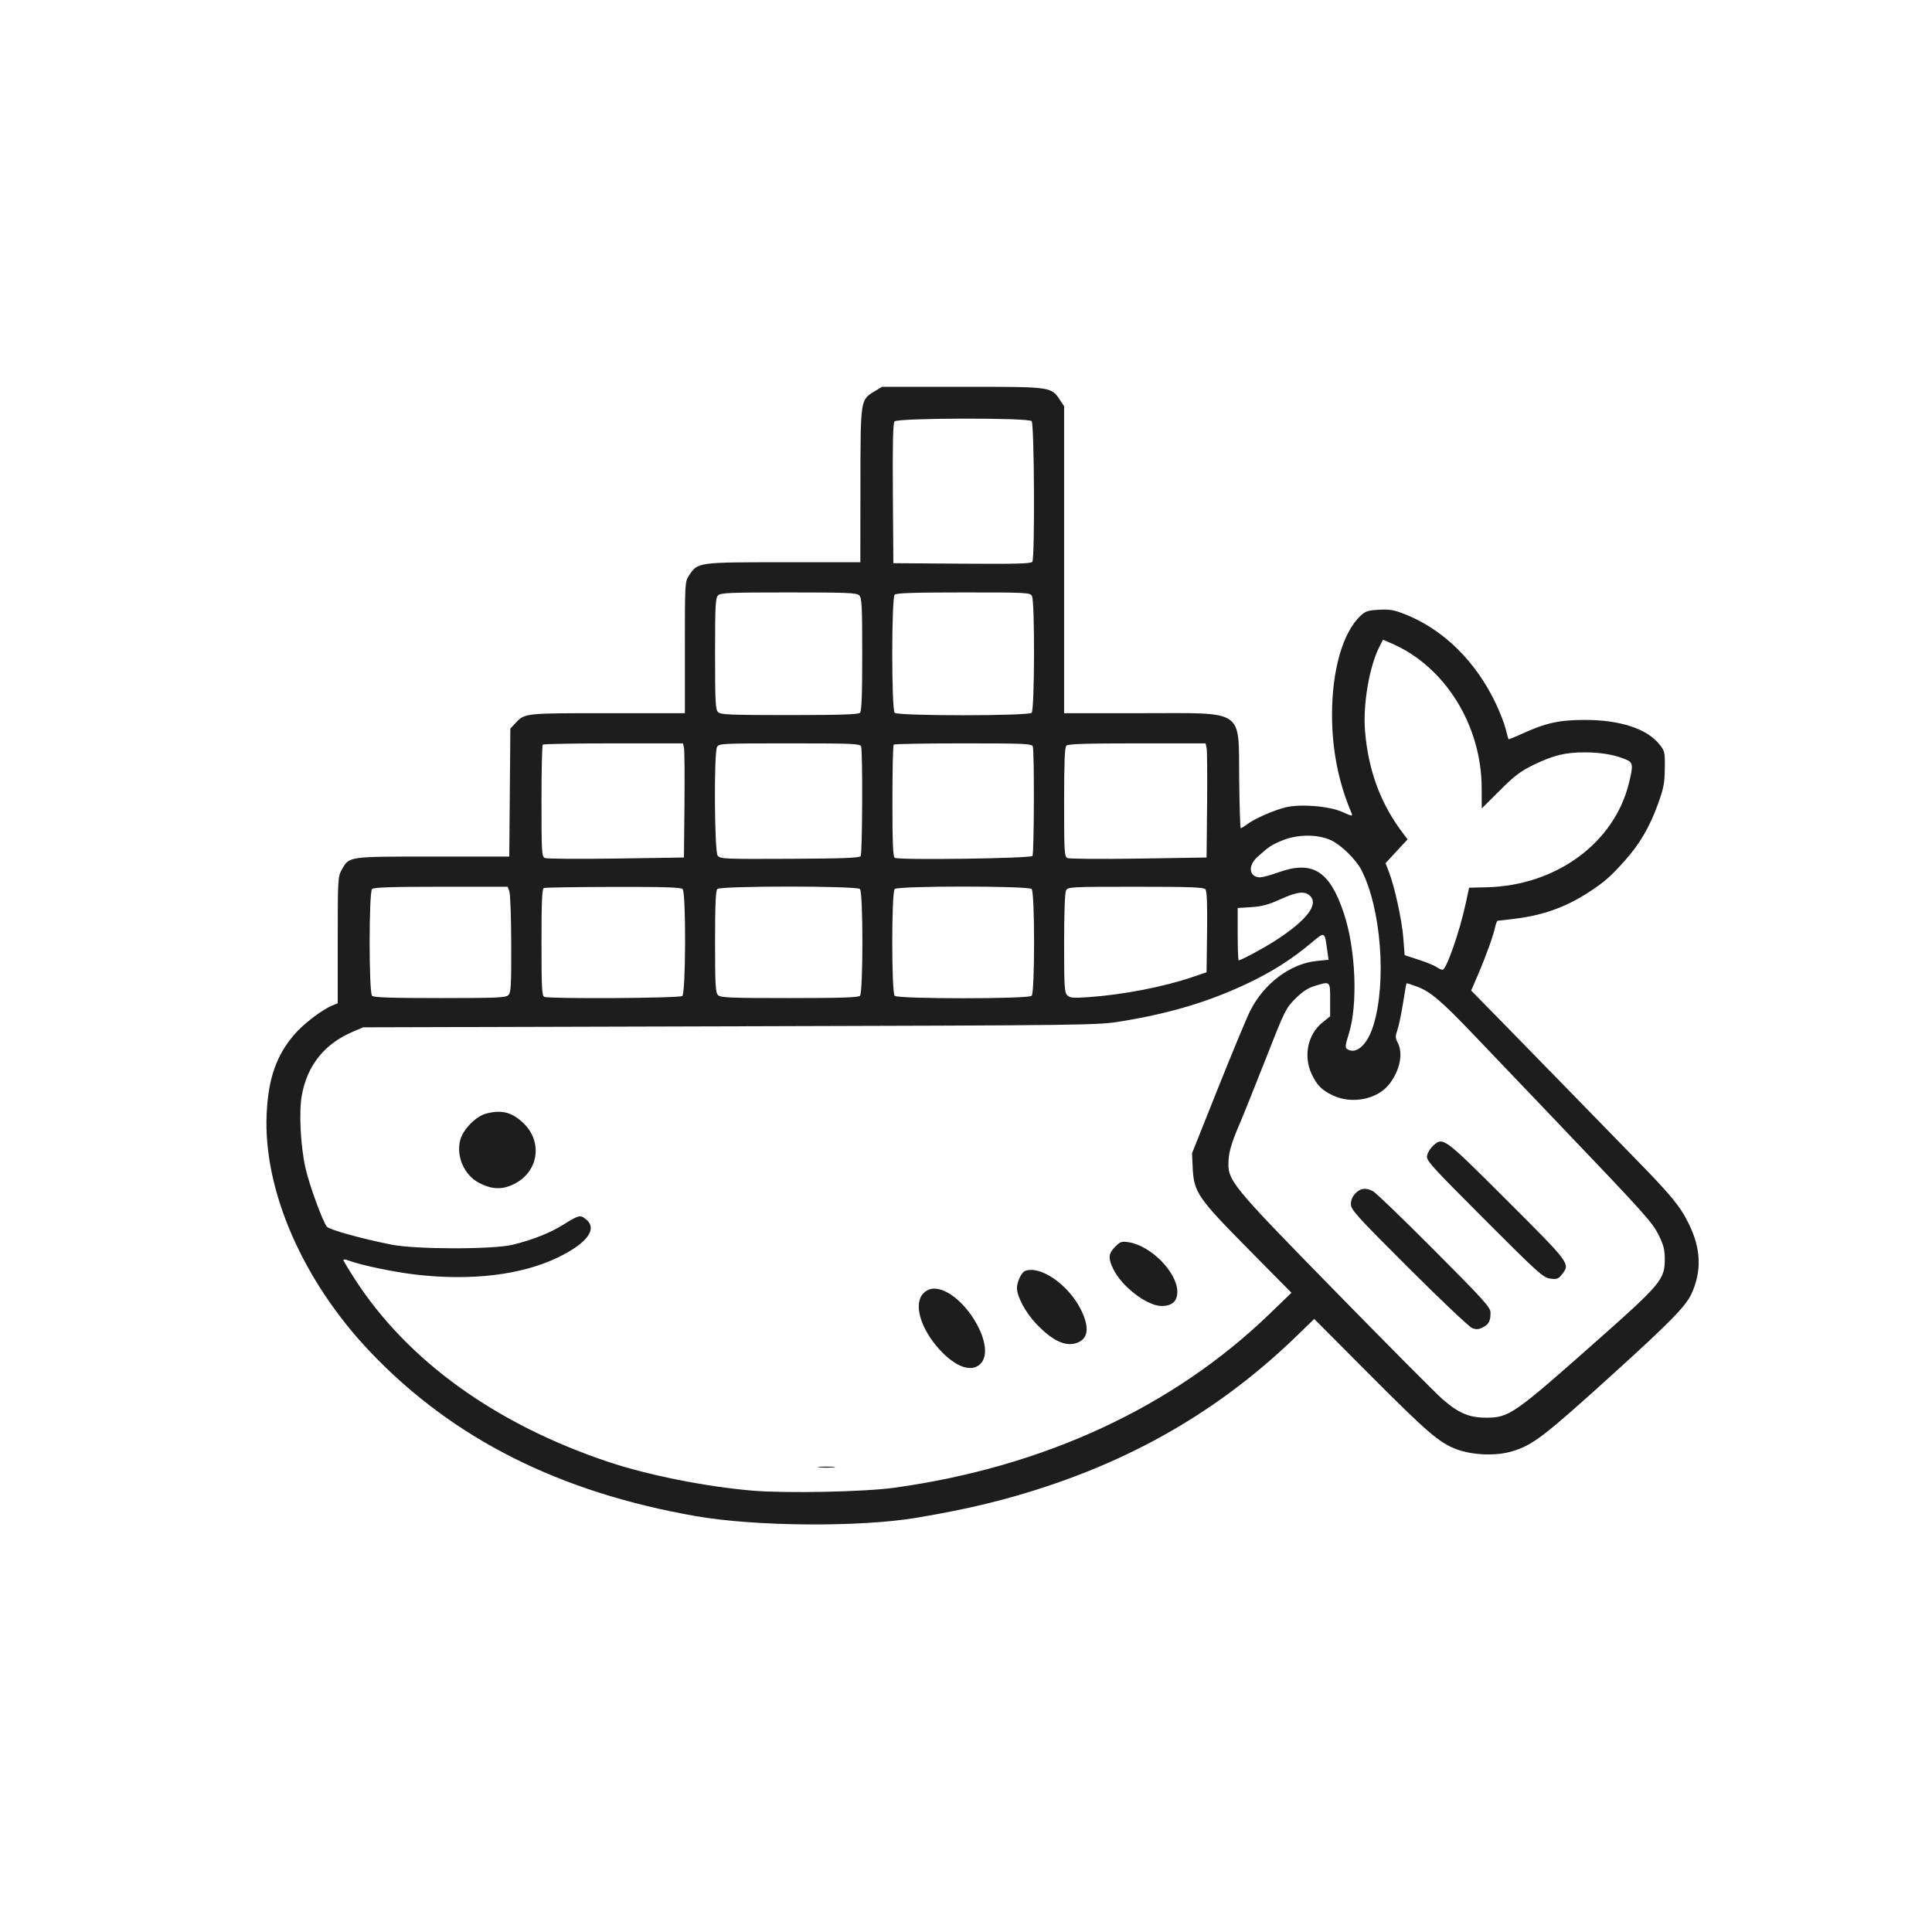
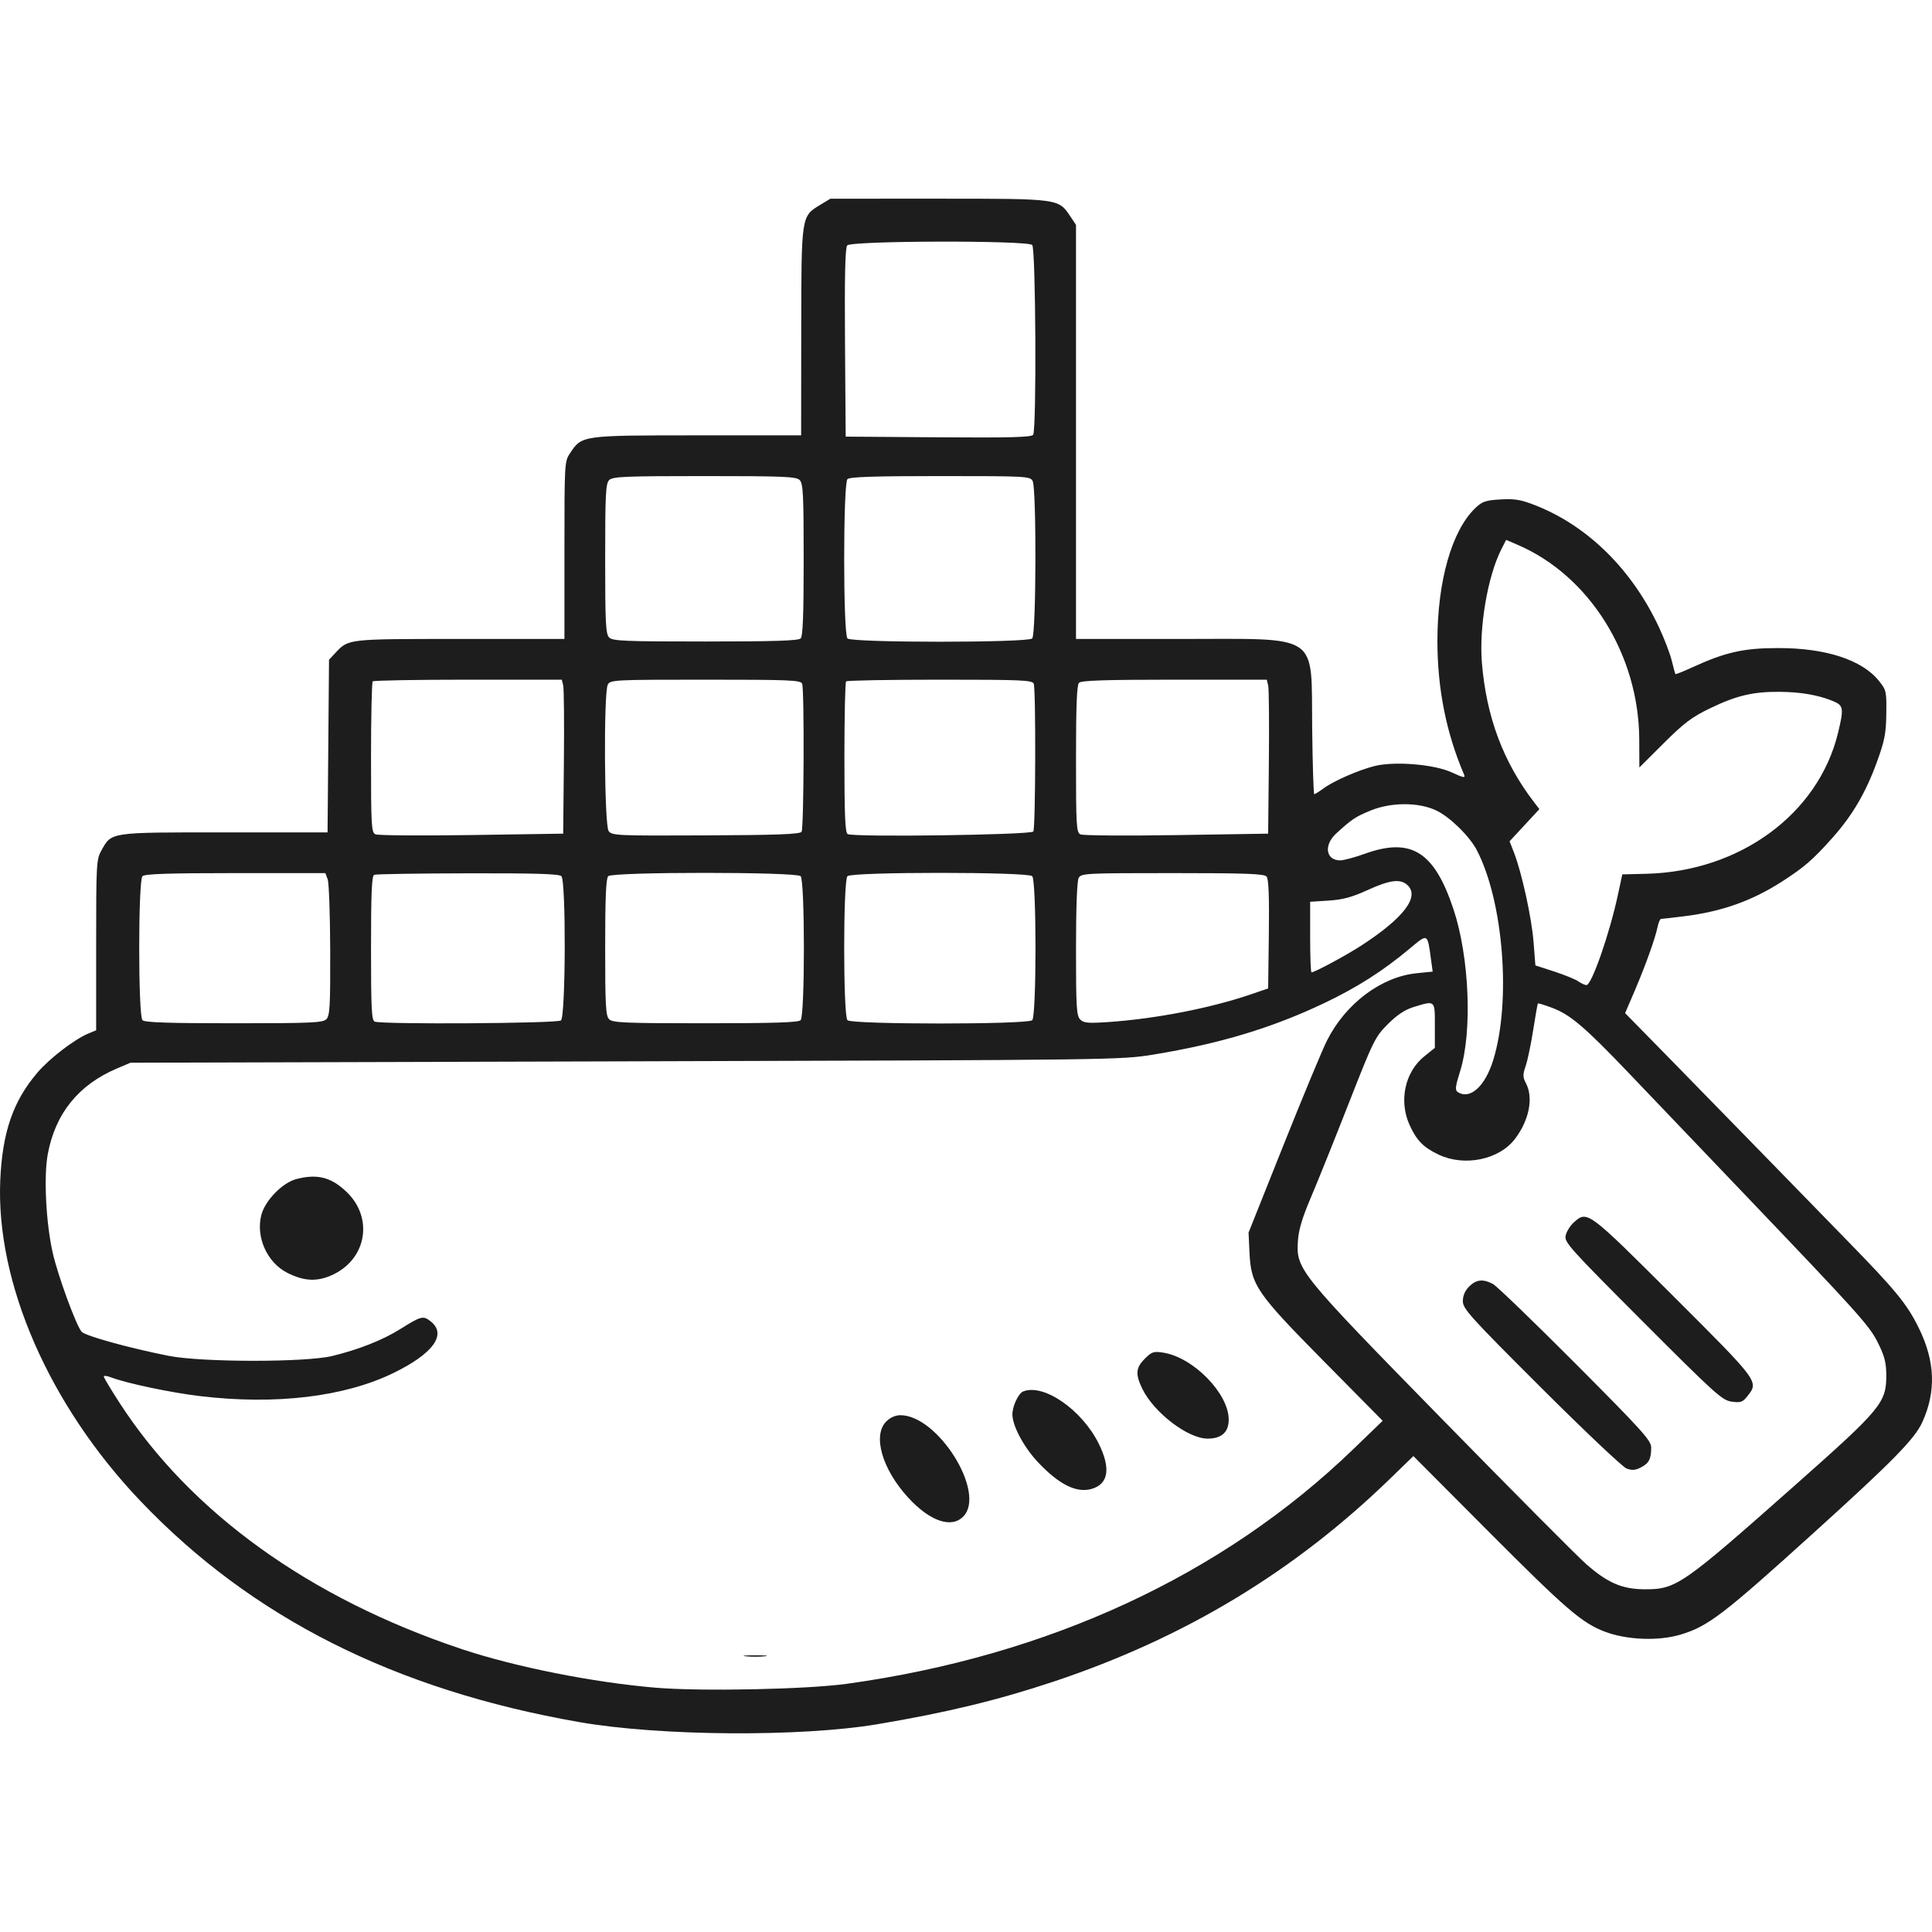
- <svg xmlns="http://www.w3.org/2000/svg" width="1024" height="1024" viewBox="0 0 1024 1024" version="1.1">
-   <path d="M 463.593 207.375 C 455.998 211.973, 456.089 211.371, 456.042 257.250 L 456 298 415.250 298.002 C 369.813 298.003, 369.882 297.994, 365.270 304.898 C 363.018 308.268, 363 308.579, 363 343.148 L 363 378 321.950 378 C 277.597 378, 278.189 377.934, 273 383.484 L 270.500 386.159 270.212 420.079 L 269.924 454 229.366 454 C 184.047 454, 185.144 453.840, 181.094 461.046 C 179.084 464.622, 179 466.123, 179 498.265 L 179 531.757 176.008 532.997 C 170.480 535.286, 160.713 542.780, 155.891 548.431 C 146.385 559.571, 142.175 571.734, 141.329 590.500 C 139.508 630.926, 160.527 679.079, 196.440 716.757 C 240.101 762.563, 296.423 790.929, 368.839 803.584 C 400.426 809.104, 455.704 809.501, 485.921 804.425 C 513.188 799.845, 533.447 794.938, 555.500 787.572 C 606.759 770.450, 649.811 744.447, 687.532 707.828 L 696.564 699.059 725.532 728.143 C 756.438 759.173, 762.753 764.623, 771.775 768.049 C 780.446 771.342, 792.963 771.814, 801.649 769.175 C 812.415 765.905, 818.288 761.411, 853.814 729.254 C 884.863 701.150, 893.511 692.346, 896.502 685.794 C 902.055 673.629, 901.586 661.713, 895.034 648.500 C 890.417 639.188, 885.963 633.775, 866.647 614 C 858.857 606.025, 843.950 590.725, 833.519 580 C 823.089 569.275, 806.725 552.517, 797.155 542.759 L 779.755 525.018 783.339 516.675 C 787.603 506.748, 791.560 495.754, 792.489 491.250 C 792.857 489.463, 793.472 488, 793.856 488 C 794.239 488, 798.366 487.526, 803.026 486.946 C 817.796 485.109, 829.670 480.883, 841.500 473.254 C 850.156 467.672, 853.505 464.767, 861.143 456.220 C 869.034 447.389, 874.301 438.421, 878.687 426.351 C 881.746 417.934, 882.284 415.169, 882.383 407.352 C 882.495 398.572, 882.378 398.053, 879.456 394.434 C 872.808 386.199, 858.614 381.573, 840 381.575 C 826.345 381.576, 819.250 383.161, 806.266 389.107 C 802.685 390.747, 799.652 391.956, 799.525 391.794 C 799.399 391.633, 798.746 389.250, 798.074 386.500 C 797.402 383.750, 795.143 377.847, 793.053 373.381 C 782.449 350.728, 765.107 333.608, 744.572 325.522 C 738.838 323.264, 736.475 322.860, 730.856 323.178 C 724.970 323.511, 723.651 323.957, 720.944 326.531 C 711.679 335.341, 705.997 355.243, 706.004 378.860 C 706.010 397.558, 709.488 414.982, 716.461 431.242 C 717.095 432.721, 716.353 432.593, 711.552 430.395 C 704.661 427.241, 689.156 425.974, 681.337 427.927 C 675.025 429.503, 665.329 433.739, 661.317 436.672 C 659.566 437.953, 657.900 439, 657.614 439 C 657.328 439, 656.961 427.332, 656.797 413.071 C 656.363 375.162, 660.580 378.004, 604.750 378.002 L 564 378 564 296.648 L 564 215.296 561.730 211.898 C 557.098 204.964, 557.386 205.003, 510 205.007 L 467.500 205.010 463.593 207.375 M 474.110 223.367 C 473.298 224.346, 473.050 235.227, 473.238 261.617 L 473.500 298.500 509.933 298.763 C 538.415 298.968, 546.541 298.750, 547.168 297.763 C 548.542 295.598, 548.192 224.592, 546.800 223.200 C 544.934 221.334, 475.665 221.494, 474.110 223.367 M 380.571 315.571 C 379.214 316.929, 379 321.145, 379 346.500 C 379 371.855, 379.214 376.071, 380.571 377.429 C 381.942 378.799, 386.770 379, 418.371 379 C 445.216 379, 454.911 378.689, 455.800 377.800 C 456.680 376.920, 457 368.660, 457 346.871 C 457 321.179, 456.787 316.930, 455.429 315.571 C 454.058 314.201, 449.264 314, 418 314 C 386.736 314, 381.942 314.201, 380.571 315.571 M 474.200 315.200 C 472.485 316.915, 472.485 376.085, 474.200 377.800 C 475.920 379.520, 545.080 379.520, 546.800 377.800 C 548.364 376.236, 548.517 318.835, 546.965 315.934 C 545.971 314.078, 544.507 314, 510.665 314 C 484.570 314, 475.088 314.312, 474.200 315.200 M 731.114 342.786 C 725.755 353.323, 722.329 373.378, 723.490 387.428 C 725.245 408.662, 731.884 426.377, 744.008 442.179 L 746.064 444.859 740.215 451.179 L 734.366 457.500 736.113 462 C 739.165 469.864, 743.048 487.629, 743.787 497.108 L 744.500 506.269 751.863 508.657 C 755.913 509.970, 760.175 511.710, 761.335 512.522 C 762.496 513.335, 763.949 514, 764.565 514 C 766.606 514, 773.630 493.862, 776.908 478.616 L 778.652 470.500 788.076 470.268 C 824.881 469.362, 855.690 446.732, 863.407 414.936 C 865.742 405.314, 865.571 404.136, 861.591 402.474 C 855.793 400.051, 848.840 398.835, 840.433 398.772 C 829.970 398.695, 823.443 400.249, 813 405.304 C 805.978 408.704, 802.836 411.077, 794.927 418.960 L 785.355 428.500 785.309 417.500 C 785.169 384.180, 765.744 353.107, 737.479 340.991 L 733.004 339.073 731.114 342.786 M 287.667 394.667 C 287.300 395.033, 287 408.518, 287 424.631 C 287 451.553, 287.142 453.997, 288.750 454.756 C 289.712 455.211, 306.700 455.340, 326.500 455.042 L 362.500 454.500 362.781 426.500 C 362.935 411.100, 362.814 397.488, 362.511 396.250 L 361.962 394 325.148 394 C 304.900 394, 288.033 394.300, 287.667 394.667 M 380.035 395.934 C 378.358 399.068, 378.656 451.147, 380.364 453.483 C 381.657 455.251, 383.658 455.340, 418.552 455.180 C 446.849 455.049, 455.560 454.719, 456.173 453.755 C 457.095 452.302, 457.301 397.949, 456.393 395.582 C 455.855 394.178, 451.571 394, 418.428 394 C 382.517 394, 381.030 394.075, 380.035 395.934 M 473.667 394.667 C 473.300 395.033, 473 408.507, 473 424.608 C 473 446.947, 473.296 454.066, 474.250 454.658 C 476.347 455.960, 546.380 454.997, 547.235 453.654 C 548.115 452.271, 548.263 397.850, 547.393 395.582 C 546.855 394.180, 542.671 394, 510.560 394 C 490.635 394, 474.033 394.300, 473.667 394.667 M 565.200 395.200 C 564.322 396.078, 564 404.126, 564 425.165 C 564 451.569, 564.144 454, 565.750 454.781 C 566.712 455.249, 583.700 455.378, 603.500 455.066 L 639.500 454.500 639.781 426.500 C 639.935 411.100, 639.814 397.488, 639.511 396.250 L 638.962 394 602.681 394 C 575.796 394, 566.089 394.311, 565.200 395.200 M 679.663 445.447 C 673.822 447.849, 672.326 448.849, 666.250 454.415 C 661.243 459.002, 662.138 465, 667.829 465 C 669.165 465, 673.450 463.848, 677.352 462.441 C 695.669 455.834, 704.736 461.459, 712.294 484.119 C 718.572 502.941, 719.787 532.285, 714.931 547.830 C 712.985 554.061, 712.856 555.296, 714.071 556.065 C 718.876 559.106, 724.760 553.756, 727.942 543.452 C 735.041 520.469, 731.986 481.278, 721.518 461.034 C 718.671 455.529, 710.836 447.863, 705.500 445.363 C 698.495 442.080, 687.768 442.115, 679.663 445.447 M 197.200 471.200 C 195.489 472.911, 195.489 526.089, 197.200 527.800 C 198.087 528.687, 207.451 529, 233.129 529 C 263.550 529, 268.054 528.803, 269.448 527.409 C 270.824 526.033, 271.030 522.369, 270.965 500.328 C 270.923 486.309, 270.475 473.750, 269.969 472.420 L 269.050 470 233.725 470 C 207.583 470, 198.088 470.312, 197.200 471.200 M 288.250 470.662 C 287.291 471.049, 287 477.764, 287 499.476 C 287 523.480, 287.224 527.872, 288.472 528.351 C 291.487 529.508, 360.201 529.078, 361.628 527.894 C 363.497 526.342, 363.659 473.059, 361.800 471.200 C 360.909 470.309, 351.457 470.020, 325.050 470.079 C 305.498 470.122, 288.938 470.385, 288.250 470.662 M 380.200 471.200 C 379.327 472.073, 379 479.673, 379 499.129 C 379 522.094, 379.221 526.078, 380.571 527.429 C 381.942 528.799, 386.770 529, 418.371 529 C 445.216 529, 454.911 528.689, 455.800 527.800 C 457.511 526.089, 457.511 472.911, 455.800 471.200 C 454.079 469.479, 381.921 469.479, 380.200 471.200 M 474.200 471.200 C 472.489 472.911, 472.489 526.089, 474.200 527.800 C 475.920 529.520, 545.080 529.520, 546.800 527.800 C 548.511 526.089, 548.511 472.911, 546.800 471.200 C 545.080 469.480, 475.920 469.480, 474.200 471.200 M 565.035 471.934 C 564.398 473.125, 564 483.857, 564 499.863 C 564 522.707, 564.200 526.058, 565.653 527.510 C 567.062 528.919, 568.729 529.066, 576.903 528.506 C 595.232 527.249, 616.883 523.044, 632.500 517.708 L 639.500 515.316 639.770 494.035 C 639.959 479.181, 639.695 472.338, 638.898 471.377 C 637.966 470.255, 631.128 470, 601.913 470 C 567.500 470, 566.029 470.077, 565.035 471.934 M 678.521 476.686 C 672.405 479.479, 668.845 480.439, 663.271 480.796 L 656 481.263 656 495.132 C 656 502.759, 656.238 509, 656.529 509 C 657.762 509, 670.004 502.418, 676 498.530 C 692.803 487.637, 699.212 479.216, 694.171 474.655 C 691.397 472.145, 687.302 472.676, 678.521 476.686 M 695 499.760 C 684.564 508.482, 674.458 514.920, 661.556 521.067 C 641.078 530.823, 620.502 537.029, 594.500 541.292 C 581.635 543.402, 579.478 543.430, 387 543.962 L 192.500 544.500 187.136 546.780 C 172.047 553.195, 162.953 564.464, 159.994 580.415 C 158.361 589.216, 159.265 607.319, 161.929 619.168 C 163.911 627.986, 170.985 647.356, 173.252 650.175 C 174.547 651.785, 191.869 656.591, 207.500 659.678 C 220.510 662.246, 261.284 662.282, 271.773 659.733 C 282.167 657.207, 291.581 653.480, 298.500 649.151 C 306.758 643.984, 307.478 643.802, 310.436 646.128 C 316.928 651.235, 311.422 658.838, 295.712 666.464 C 276.486 675.796, 249.524 679.020, 219.994 675.518 C 208.320 674.134, 191.038 670.495, 184.750 668.098 C 183.238 667.521, 182 667.389, 182 667.804 C 182 668.218, 184.753 672.820, 188.118 678.029 C 216.046 721.261, 262.769 754.908, 322.624 774.892 C 343.601 781.895, 374.239 787.999, 398.806 790.068 C 416.748 791.579, 458.080 790.734, 474 788.531 C 553.215 777.565, 621.669 745.847, 672.947 696.348 L 684.500 685.197 661.433 661.848 C 634.802 634.892, 632.754 631.887, 632.152 618.880 L 631.800 611.260 645.524 576.880 C 653.072 557.971, 660.751 539.505, 662.588 535.845 C 669.897 521.287, 683.892 510.760, 697.823 509.343 L 704.146 508.700 703.472 503.793 C 702.057 493.506, 702.329 493.636, 695 499.760 M 696.615 522.639 C 693.206 523.686, 690.158 525.712, 686.523 529.346 C 681.546 534.324, 680.868 535.698, 671.139 560.527 C 665.542 574.812, 658.851 591.450, 656.270 597.500 C 652.895 605.410, 651.470 610.186, 651.195 614.500 C 650.480 625.741, 651.312 626.770, 707.868 684.566 C 735.570 712.875, 761.039 738.499, 764.466 741.508 C 772.905 748.916, 778.645 751.382, 787.500 751.399 C 799.869 751.424, 802.085 749.886, 846.986 710.106 C 880.257 680.630, 882.375 678.077, 882.375 667.444 C 882.375 662.473, 881.739 659.912, 879.245 654.852 C 875.775 647.807, 872.556 644.220, 825.567 595.018 C 809.030 577.703, 789.045 556.778, 781.156 548.518 C 763.914 530.466, 758.212 525.612, 751.118 522.950 C 748.159 521.839, 745.622 521.058, 745.483 521.215 C 745.343 521.372, 744.509 526.085, 743.630 531.689 C 742.751 537.294, 741.421 543.652, 740.675 545.818 C 739.507 549.207, 739.526 550.157, 740.813 552.614 C 743.801 558.315, 742.045 567.141, 736.470 574.451 C 730.235 582.625, 716.670 585.419, 706.500 580.623 C 700.542 577.813, 697.826 575.048, 695.084 569 C 690.774 559.494, 693.214 548.137, 700.891 541.968 L 705 538.665 705 529.833 C 705 519.822, 705.208 520.001, 696.615 522.639 M 257.585 590.242 C 252.235 591.656, 245.463 598.571, 243.952 604.161 C 241.609 612.835, 246.082 622.961, 254.055 627.028 C 260.831 630.485, 266.137 630.657, 272.342 627.621 C 285.375 621.245, 287.886 605.349, 277.446 595.309 C 271.368 589.464, 265.852 588.056, 257.585 590.242 M 759.593 607.250 C 758.208 608.487, 756.775 610.776, 756.408 612.337 C 755.780 615.001, 757.616 617.052, 786.676 646.156 C 815.257 674.780, 817.919 677.179, 821.647 677.679 C 825.181 678.154, 825.949 677.880, 827.841 675.475 C 832.340 669.756, 832.447 669.900, 798.713 636.229 C 765.005 602.583, 764.902 602.507, 759.593 607.250 M 718.455 632.455 C 716.843 634.066, 716 636.039, 716 638.201 C 716 641.186, 718.860 644.347, 746.750 672.184 C 763.663 689.064, 778.763 703.352, 780.306 703.934 C 782.456 704.745, 783.773 704.652, 785.935 703.534 C 789.129 701.882, 790 700.205, 790 695.707 C 790 692.940, 786.552 689.116, 760.250 662.716 C 743.888 646.293, 729.285 632.213, 727.800 631.428 C 723.906 629.369, 721.248 629.661, 718.455 632.455 M 591.044 660.802 C 587.474 664.372, 587.261 666.841, 590.028 672.557 C 594.579 681.959, 607.957 692.200, 615.687 692.200 C 621.215 692.200, 624 689.691, 624 684.711 C 624 674.476, 610.125 660.286, 598.294 658.421 C 594.508 657.825, 593.784 658.062, 591.044 660.802 M 543.229 673.669 C 541.362 674.420, 538.999 679.480, 539.010 682.700 C 539.026 687.227, 543.539 695.633, 549.128 701.541 C 557.394 710.281, 564.200 713.663, 570.112 711.968 C 576.803 710.049, 577.758 703.837, 572.867 694.050 C 566.229 680.766, 551.229 670.451, 543.229 673.669 M 489.455 685.455 C 484 690.909, 487.786 704.145, 497.995 715.308 C 506.628 724.747, 515.175 727.636, 519.826 722.686 C 528.673 713.268, 509.735 683, 494.994 683 C 493.052 683, 491 683.909, 489.455 685.455 M 434.250 777.728 C 436.313 777.944, 439.688 777.944, 441.750 777.728 C 443.813 777.513, 442.125 777.336, 438 777.336 C 433.875 777.336, 432.188 777.513, 434.250 777.728" stroke="none" fill="#1D1D1D" fill-rule="evenodd" />
+ <svg xmlns="http://www.w3.org/2000/svg" width="759.117" height="759.117" viewBox="0 0 759.117 759.117" version="1.1" id="svg1">
+   <defs id="defs1" />
+   <g id="g1" transform="translate(0,78.06609)">
+     <path d="m 322.373,2.368 c -7.595,4.598 -7.504,3.996 -7.551,49.875 l -0.042,40.75 -40.75,0.002 c -45.437,10e-4 -45.368,-0.008 -49.98,6.896 -2.252,3.37 -2.27,3.681 -2.27,38.25 v 34.852 h -41.05 c -44.353,0 -43.761,-0.066 -48.95,5.484 l -2.5,2.675 -0.288,33.92 -0.288,33.921 H 88.146 c -45.319,0 -44.222,-0.16 -48.272,7.046 -2.01,3.576 -2.094,5.077 -2.094,37.219 v 33.492 l -2.992,1.24 c -5.528,2.289 -15.295,9.783 -20.117,15.434 -9.506,11.14 -13.716,23.303 -14.562,42.069 -1.821,40.426 19.198,88.579 55.111,126.257 43.661,45.806 99.983,74.172 172.399,86.827 31.587,5.52 86.865,5.917 117.082,0.841 27.267,-4.58 47.526,-9.487 69.579,-16.853 51.259,-17.122 94.311,-43.125 132.032,-79.744 l 9.032,-8.769 28.968,29.084 c 30.906,31.03 37.221,36.48 46.243,39.906 8.671,3.293 21.188,3.765 29.874,1.126 10.766,-3.27 16.639,-7.764 52.165,-39.921 31.049,-28.104 39.697,-36.908 42.688,-43.46 5.553,-12.165 5.084,-24.081 -1.468,-37.294 -4.617,-9.312 -9.071,-14.725 -28.387,-34.5 -7.79,-7.975 -22.697,-23.275 -33.128,-34 -10.43,-10.725 -26.794,-27.483 -36.364,-37.241 l -17.4,-17.741 3.584,-8.343 c 4.264,-9.927 8.221,-20.921 9.15,-25.425 0.368,-1.787 0.983,-3.25 1.367,-3.25 0.383,0 4.51,-0.474 9.17,-1.054 14.77,-1.837 26.644,-6.063 38.474,-13.692 8.656,-5.582 12.005,-8.487 19.643,-17.034 7.891,-8.831 13.158,-17.799 17.544,-29.869 3.059,-8.417 3.597,-11.182 3.696,-18.999 0.112,-8.78 -0.005,-9.299 -2.927,-12.918 -6.648,-8.235 -20.842,-12.861 -39.456,-12.859 -13.655,10e-4 -20.75,1.586 -33.734,7.532 -3.581,1.64 -6.614,2.849 -6.741,2.687 -0.126,-0.161 -0.779,-2.544 -1.451,-5.294 -0.672,-2.75 -2.931,-8.653 -5.021,-13.119 -10.604,-22.653 -27.946,-39.773 -48.481,-47.859 -5.734,-2.258 -8.097,-2.662 -13.716,-2.344 -5.886,0.333 -7.205,0.779 -9.912,3.353 -9.265,8.81 -14.947,28.712 -14.94,52.329 0.006,18.698 3.484,36.122 10.457,52.382 0.634,1.479 -0.108,1.351 -4.909,-0.847 -6.891,-3.154 -22.396,-4.421 -30.215,-2.468 -6.312,1.576 -16.008,5.812 -20.02,8.745 -1.751,1.281 -3.417,2.328 -3.703,2.328 -0.286,0 -0.653,-11.668 -0.817,-25.929 -0.434,-37.909 3.783,-35.067 -52.047,-35.069 l -40.75,-0.002 v -81.352 -81.352 l -2.27,-3.398 c -4.632,-6.934 -4.344,-6.895 -51.73,-6.891 l -42.5,0.003 -3.907,2.365 m 10.517,15.992 c -0.812,0.979 -1.06,11.86 -0.872,38.25 l 0.262,36.883 36.433,0.263 c 28.482,0.205 36.608,-0.013 37.235,-1 1.374,-2.165 1.024,-73.171 -0.368,-74.563 -1.866,-1.866 -71.135,-1.706 -72.69,0.167 m -93.539,92.204 c -1.357,1.358 -1.571,5.574 -1.571,30.929 0,25.355 0.214,29.571 1.571,30.929 1.371,1.37 6.199,1.571 37.8,1.571 26.845,0 36.54,-0.311 37.429,-1.2 0.88,-0.88 1.2,-9.14 1.2,-30.929 0,-25.692 -0.213,-29.941 -1.571,-31.3 -1.371,-1.37 -6.165,-1.571 -37.429,-1.571 -31.264,0 -36.058,0.201 -37.429,1.571 m 93.629,-0.371 c -1.715,1.715 -1.715,60.885 0,62.6 1.72,1.72 70.88,1.72 72.6,0 1.564,-1.564 1.717,-58.965 0.165,-61.866 -0.994,-1.856 -2.458,-1.934 -36.3,-1.934 -26.095,0 -35.577,0.312 -36.465,1.2 m 256.914,27.586 c -5.359,10.537 -8.785,30.592 -7.624,44.642 1.755,21.234 8.394,38.949 20.518,54.751 l 2.056,2.68 -5.849,6.32 -5.849,6.321 1.747,4.5 c 3.052,7.864 6.935,25.629 7.674,35.108 l 0.713,9.161 7.363,2.388 c 4.05,1.313 8.312,3.053 9.472,3.865 1.161,0.813 2.614,1.478 3.23,1.478 2.041,0 9.065,-20.138 12.343,-35.384 l 1.744,-8.116 9.424,-0.232 c 36.805,-0.906 67.614,-23.536 75.331,-55.332 2.335,-9.622 2.164,-10.8 -1.816,-12.462 -5.798,-2.423 -12.751,-3.639 -21.158,-3.702 -10.463,-0.077 -16.99,1.477 -27.433,6.532 -7.022,3.4 -10.164,5.773 -18.073,13.656 l -9.572,9.54 -0.046,-11 c -0.14,-33.32 -19.565,-64.393 -47.83,-76.509 l -4.475,-1.918 -1.89,3.713 m -443.447,51.881 c -0.367,0.366 -0.667,13.851 -0.667,29.964 0,26.922 0.142,29.366 1.75,30.125 0.962,0.455 17.95,0.584 37.75,0.286 l 36,-0.542 0.281,-28 c 0.154,-15.4 0.033,-29.012 -0.27,-30.25 l -0.549,-2.25 h -36.814 c -20.248,0 -37.115,0.3 -37.481,0.667 m 92.368,1.267 c -1.677,3.134 -1.379,55.213 0.329,57.549 1.293,1.768 3.294,1.857 38.188,1.697 28.297,-0.131 37.008,-0.461 37.621,-1.425 0.922,-1.453 1.128,-55.806 0.22,-58.173 -0.538,-1.404 -4.822,-1.582 -37.965,-1.582 -35.911,0 -37.398,0.075 -38.393,1.934 m 93.632,-1.267 c -0.367,0.366 -0.667,13.84 -0.667,29.941 0,22.339 0.296,29.458 1.25,30.05 2.097,1.302 72.13,0.339 72.985,-1.004 0.88,-1.383 1.028,-55.804 0.158,-58.072 -0.538,-1.402 -4.722,-1.582 -36.833,-1.582 -19.925,0 -36.527,0.3 -36.893,0.667 m 91.533,0.533 c -0.878,0.878 -1.2,8.926 -1.2,29.965 0,26.404 0.144,28.835 1.75,29.616 0.962,0.468 17.95,0.597 37.75,0.285 l 36,-0.566 0.281,-28 c 0.154,-15.4 0.033,-29.012 -0.27,-30.25 l -0.549,-2.25 h -36.281 c -26.885,0 -36.592,0.311 -37.481,1.2 m 114.463,50.247 c -5.841,2.402 -7.337,3.402 -13.413,8.968 -5.007,4.587 -4.112,10.585 1.579,10.585 1.336,0 5.621,-1.152 9.523,-2.559 18.317,-6.607 27.384,-0.982 34.942,21.678 6.278,18.822 7.493,48.166 2.637,63.711 -1.946,6.231 -2.075,7.466 -0.86,8.235 4.805,3.041 10.689,-2.309 13.871,-12.613 7.099,-22.983 4.044,-62.174 -6.424,-82.418 -2.847,-5.505 -10.682,-13.171 -16.018,-15.671 -7.005,-3.283 -17.732,-3.248 -25.837,0.084 m -482.463,25.753 c -1.711,1.711 -1.711,54.889 0,56.6 0.887,0.887 10.251,1.2 35.929,1.2 30.421,0 34.925,-0.197 36.319,-1.591 1.376,-1.376 1.582,-5.04 1.517,-27.081 -0.042,-14.019 -0.49,-26.578 -0.996,-27.908 l -0.919,-2.42 H 92.505 c -26.142,0 -35.637,0.312 -36.525,1.2 m 91.05,-0.538 c -0.959,0.387 -1.25,7.102 -1.25,28.814 0,24.004 0.224,28.396 1.472,28.875 3.015,1.157 71.729,0.727 73.156,-0.457 1.869,-1.552 2.031,-54.835 0.172,-56.694 -0.891,-0.891 -10.343,-1.18 -36.75,-1.121 -19.552,0.043 -36.112,0.306 -36.8,0.583 m 91.95,0.538 c -0.873,0.873 -1.2,8.473 -1.2,27.929 0,22.965 0.221,26.949 1.571,28.3 1.371,1.37 6.199,1.571 37.8,1.571 26.845,0 36.54,-0.311 37.429,-1.2 1.711,-1.711 1.711,-54.889 0,-56.6 -1.721,-1.721 -73.879,-1.721 -75.6,0 m 94,0 c -1.711,1.711 -1.711,54.889 0,56.6 1.72,1.72 70.88,1.72 72.6,0 1.711,-1.711 1.711,-54.889 0,-56.6 -1.72,-1.72 -70.88,-1.72 -72.6,0 m 90.835,0.734 c -0.637,1.191 -1.035,11.923 -1.035,27.929 0,22.844 0.2,26.195 1.653,27.647 1.409,1.409 3.076,1.556 11.25,0.996 18.329,-1.257 39.98,-5.462 55.597,-10.798 l 7,-2.392 0.27,-21.281 c 0.189,-14.854 -0.075,-21.697 -0.872,-22.658 -0.932,-1.122 -7.77,-1.377 -36.985,-1.377 -34.413,0 -35.884,0.077 -36.878,1.934 m 113.486,4.752 c -6.116,2.793 -9.676,3.753 -15.25,4.11 l -7.271,0.467 v 13.869 c 0,7.627 0.238,13.868 0.529,13.868 1.233,0 13.475,-6.582 19.471,-10.47 16.803,-10.893 23.212,-19.314 18.171,-23.875 -2.774,-2.51 -6.869,-1.979 -15.65,2.031 m 16.479,23.074 c -10.436,8.722 -20.542,15.16 -33.444,21.307 -20.478,9.756 -41.054,15.962 -67.056,20.225 -12.865,2.11 -15.022,2.138 -207.5,2.67 l -194.5,0.538 -5.364,2.28 c -15.089,6.415 -24.183,17.684 -27.142,33.635 -1.633,8.801 -0.729,26.904 1.935,38.753 1.982,8.818 9.056,28.188 11.323,31.007 1.295,1.61 18.617,6.416 34.248,9.503 13.01,2.568 53.784,2.604 64.273,0.055 10.394,-2.526 19.808,-6.253 26.727,-10.582 8.258,-5.167 8.978,-5.349 11.936,-3.023 6.492,5.107 0.986,12.71 -14.724,20.336 -19.226,9.332 -46.188,12.556 -75.718,9.054 -11.674,-1.384 -28.956,-5.023 -35.244,-7.42 -1.512,-0.577 -2.75,-0.709 -2.75,-0.294 0,0.414 2.753,5.016 6.118,10.225 27.928,43.232 74.651,76.879 134.506,96.863 20.977,7.003 51.615,13.107 76.182,15.176 17.942,1.511 59.274,0.666 75.194,-1.537 79.215,-10.966 147.669,-42.684 198.947,-92.183 l 11.553,-11.151 -23.067,-23.349 c -26.631,-26.956 -28.679,-29.961 -29.281,-42.968 l -0.352,-7.62 13.724,-34.38 c 7.548,-18.909 15.227,-37.375 17.064,-41.035 7.309,-14.558 21.304,-25.085 35.235,-26.502 l 6.323,-0.643 -0.674,-4.907 c -1.415,-10.287 -1.143,-10.157 -8.472,-4.033 m 1.615,22.879 c -3.409,1.047 -6.457,3.073 -10.092,6.707 -4.977,4.978 -5.655,6.352 -15.384,31.181 -5.597,14.285 -12.288,30.923 -14.869,36.973 -3.375,7.91 -4.8,12.686 -5.075,17 -0.715,11.241 0.117,12.27 56.673,70.066 27.702,28.309 53.171,53.933 56.598,56.942 8.439,7.408 14.179,9.874 23.034,9.891 12.369,0.025 14.585,-1.513 59.486,-41.293 33.271,-29.476 35.389,-32.029 35.389,-42.662 0,-4.971 -0.636,-7.532 -3.13,-12.592 -3.47,-7.045 -6.689,-10.632 -53.678,-59.834 -16.537,-17.315 -36.522,-38.24 -44.411,-46.5 -17.242,-18.052 -22.944,-22.906 -30.038,-25.568 -2.959,-1.111 -5.496,-1.892 -5.635,-1.735 -0.14,0.157 -0.974,4.87 -1.853,10.474 -0.879,5.605 -2.209,11.963 -2.955,14.129 -1.168,3.389 -1.149,4.339 0.138,6.796 2.988,5.701 1.232,14.527 -4.343,21.837 -6.235,8.174 -19.8,10.968 -29.97,6.172 -5.958,-2.81 -8.674,-5.575 -11.416,-11.623 -4.31,-9.506 -1.87,-20.863 5.807,-27.032 l 4.109,-3.303 v -8.832 c 0,-10.011 0.208,-9.832 -8.385,-7.194 m -439.03,67.603 c -5.35,1.414 -12.122,8.329 -13.633,13.919 -2.343,8.674 2.13,18.8 10.103,22.867 6.776,3.457 12.082,3.629 18.287,0.593 13.033,-6.376 15.544,-22.272 5.104,-32.312 -6.078,-5.845 -11.594,-7.253 -19.861,-5.067 m 502.008,17.008 c -1.385,1.237 -2.818,3.526 -3.185,5.087 -0.628,2.664 1.208,4.715 30.268,33.819 28.581,28.624 31.243,31.023 34.971,31.523 3.534,0.475 4.302,0.201 6.194,-2.204 4.499,-5.719 4.606,-5.575 -29.128,-39.246 -33.708,-33.646 -33.811,-33.722 -39.12,-28.979 m -41.138,25.205 c -1.612,1.611 -2.455,3.584 -2.455,5.746 0,2.985 2.86,6.146 30.75,33.983 16.913,16.88 32.013,31.168 33.556,31.75 2.15,0.811 3.467,0.718 5.629,-0.4 3.194,-1.652 4.065,-3.329 4.065,-7.827 0,-2.767 -3.448,-6.591 -29.75,-32.991 -16.362,-16.423 -30.965,-30.503 -32.45,-31.288 -3.894,-2.059 -6.552,-1.767 -9.345,1.027 m -127.411,28.347 c -3.57,3.57 -3.783,6.039 -1.016,11.755 4.551,9.402 17.929,19.643 25.659,19.643 5.528,0 8.313,-2.509 8.313,-7.489 0,-10.235 -13.875,-24.425 -25.706,-26.29 -3.786,-0.596 -4.51,-0.359 -7.25,2.381 m -47.815,12.867 c -1.867,0.751 -4.23,5.811 -4.219,9.031 0.016,4.527 4.529,12.933 10.118,18.841 8.266,8.74 15.072,12.122 20.984,10.427 6.691,-1.919 7.646,-8.131 2.755,-17.918 -6.638,-13.284 -21.638,-23.599 -29.638,-20.381 m -53.774,11.786 c -5.455,5.454 -1.669,18.69 8.54,29.853 8.633,9.439 17.18,12.328 21.831,7.378 8.847,-9.418 -10.091,-39.686 -24.832,-39.686 -1.942,0 -3.994,0.909 -5.539,2.455 m -55.205,92.273 c 2.063,0.216 5.438,0.216 7.5,0 2.063,-0.215 0.375,-0.392 -3.75,-0.392 -4.125,0 -5.812,0.177 -3.75,0.392" stroke="none" fill="#1d1d1d" fill-rule="evenodd" id="path1" />
+   </g>
</svg>
